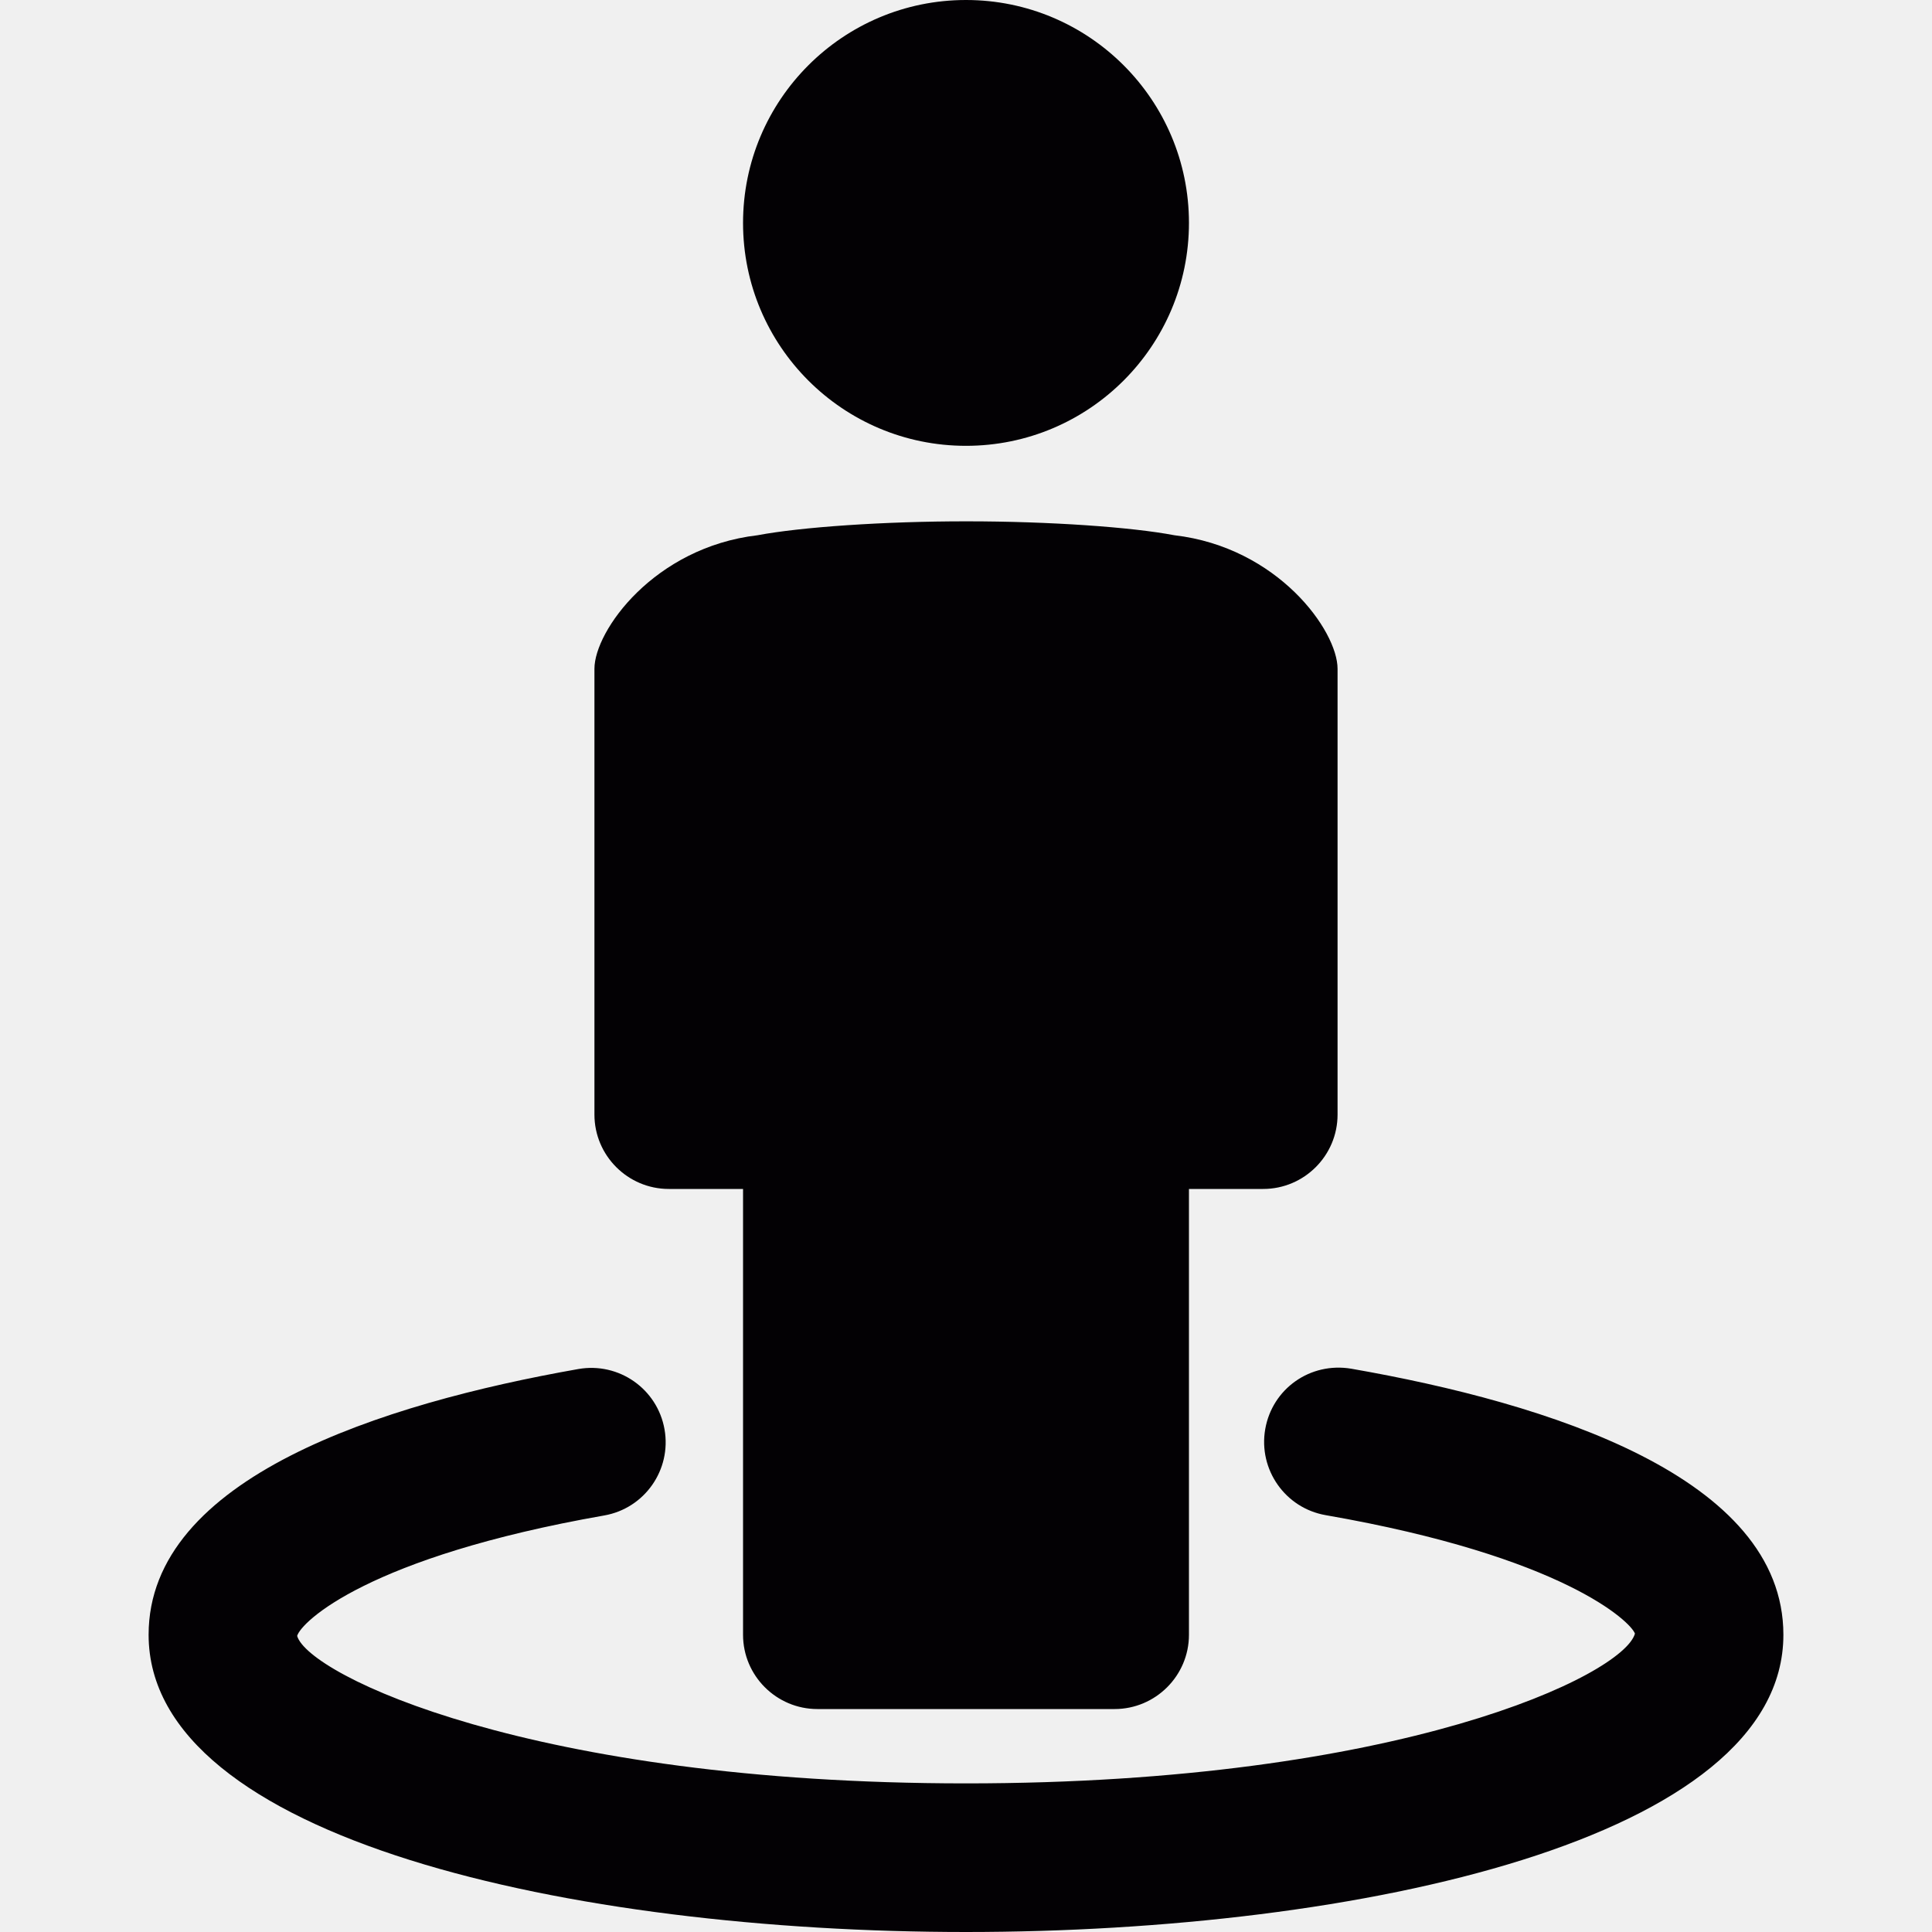
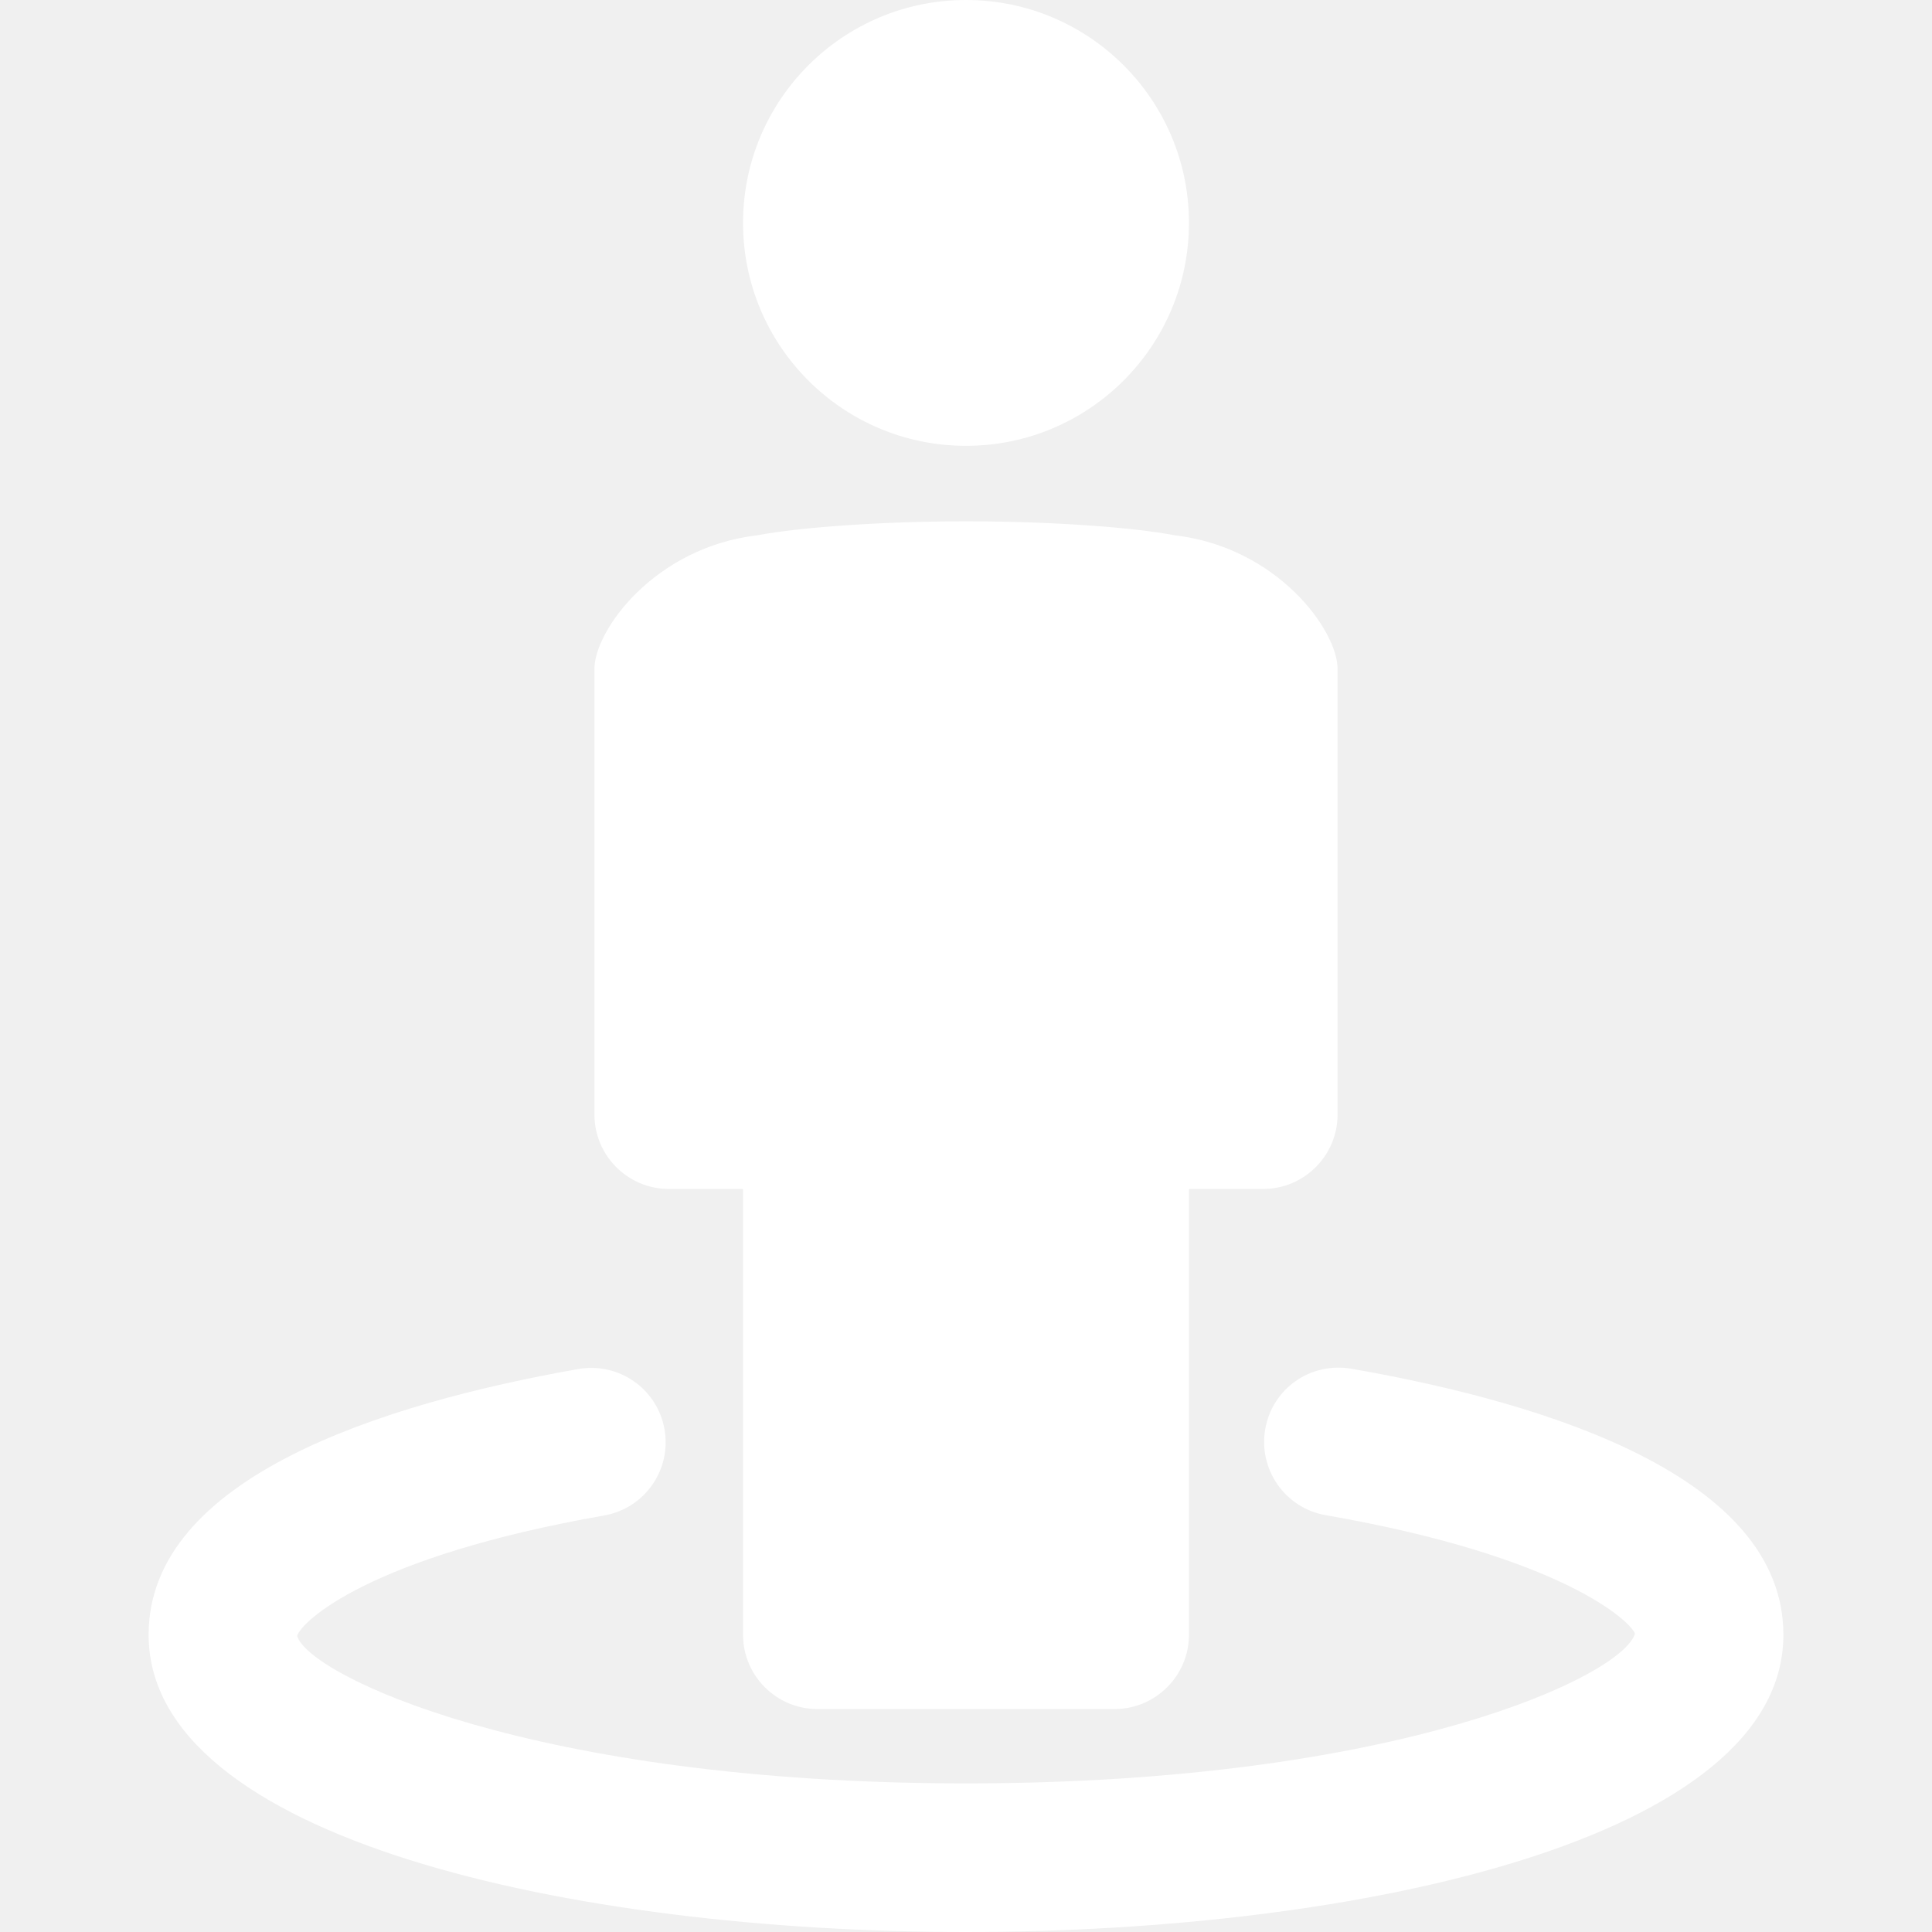
<svg xmlns="http://www.w3.org/2000/svg" version="1.1" id="Capa_1" x="0px" y="0px" viewBox="0 0 25 25" style="enable-background:new 0 0 25 25;" xml:space="preserve">
  <g>
-     <path style="fill:#030104;" d="M23.077,21.154C23.077,23.796,17.594,25,12.5,25S1.923,23.796,1.923,21.154   c0-2.033,3.025-2.992,5.562-3.439c0.525-0.091,1.022,0.258,1.114,0.781s-0.257,1.022-0.78,1.114   c-3.06,0.537-3.924,1.379-3.974,1.559c0.147,0.504,3.032,1.908,8.655,1.908s8.508-1.404,8.656-1.938   c-0.051-0.15-0.92-0.997-4.002-1.533c-0.523-0.091-0.873-0.59-0.782-1.113c0.091-0.522,0.581-0.871,1.113-0.782   C20.036,18.156,23.077,19.113,23.077,21.154z M8.654,15.385h0.961v5.769c0,0.53,0.432,0.961,0.962,0.961h3.846   c0.53,0,0.962-0.432,0.962-0.961v-5.769h0.961c0.53,0,0.962-0.432,0.962-0.962V8.654c0-0.492-0.772-1.572-2.112-1.728   c-0.55-0.105-1.611-0.18-2.681-0.18c-1.08-0.001-2.156,0.075-2.712,0.18C8.464,7.083,7.692,8.163,7.692,8.654v5.769   C7.692,14.953,8.124,15.385,8.654,15.385z M12.5,5.769c1.593,0,2.885-1.292,2.885-2.885C15.385,1.292,14.093,0,12.5,0   S9.615,1.292,9.615,2.885S10.907,5.769,12.5,5.769z" />
+     <path style="fill:#FFFFFF;" d="M23.077,21.154C23.077,23.796,17.594,25,12.5,25S1.923,23.796,1.923,21.154   c0-2.033,3.025-2.992,5.562-3.439c0.525-0.091,1.022,0.258,1.114,0.781s-0.257,1.022-0.78,1.114   c-3.06,0.537-3.924,1.379-3.974,1.559c0.147,0.504,3.032,1.908,8.655,1.908s8.508-1.404,8.656-1.938   c-0.051-0.15-0.92-0.997-4.002-1.533c-0.523-0.091-0.873-0.59-0.782-1.113c0.091-0.522,0.581-0.871,1.113-0.782   C20.036,18.156,23.077,19.113,23.077,21.154z M8.654,15.385h0.961v5.769c0,0.53,0.432,0.961,0.962,0.961h3.846   c0.53,0,0.962-0.432,0.962-0.961v-5.769h0.961c0.53,0,0.962-0.432,0.962-0.962V8.654c0-0.492-0.772-1.572-2.112-1.728   c-0.55-0.105-1.611-0.18-2.681-0.18c-1.08-0.001-2.156,0.075-2.712,0.18C8.464,7.083,7.692,8.163,7.692,8.654v5.769   C7.692,14.953,8.124,15.385,8.654,15.385z M12.5,5.769c1.593,0,2.885-1.292,2.885-2.885C15.385,1.292,14.093,0,12.5,0   S9.615,1.292,9.615,2.885S10.907,5.769,12.5,5.769z" data-old_color="#010002" fill="#FFFFFF" />
  </g>
  <g>
</g>
  <g>
</g>
  <g>
</g>
  <g>
</g>
  <g>
</g>
  <g>
</g>
  <g>
</g>
  <g>
</g>
  <g>
</g>
  <g>
</g>
  <g>
</g>
  <g>
</g>
  <g>
</g>
  <g>
</g>
  <g>
</g>
</svg>
